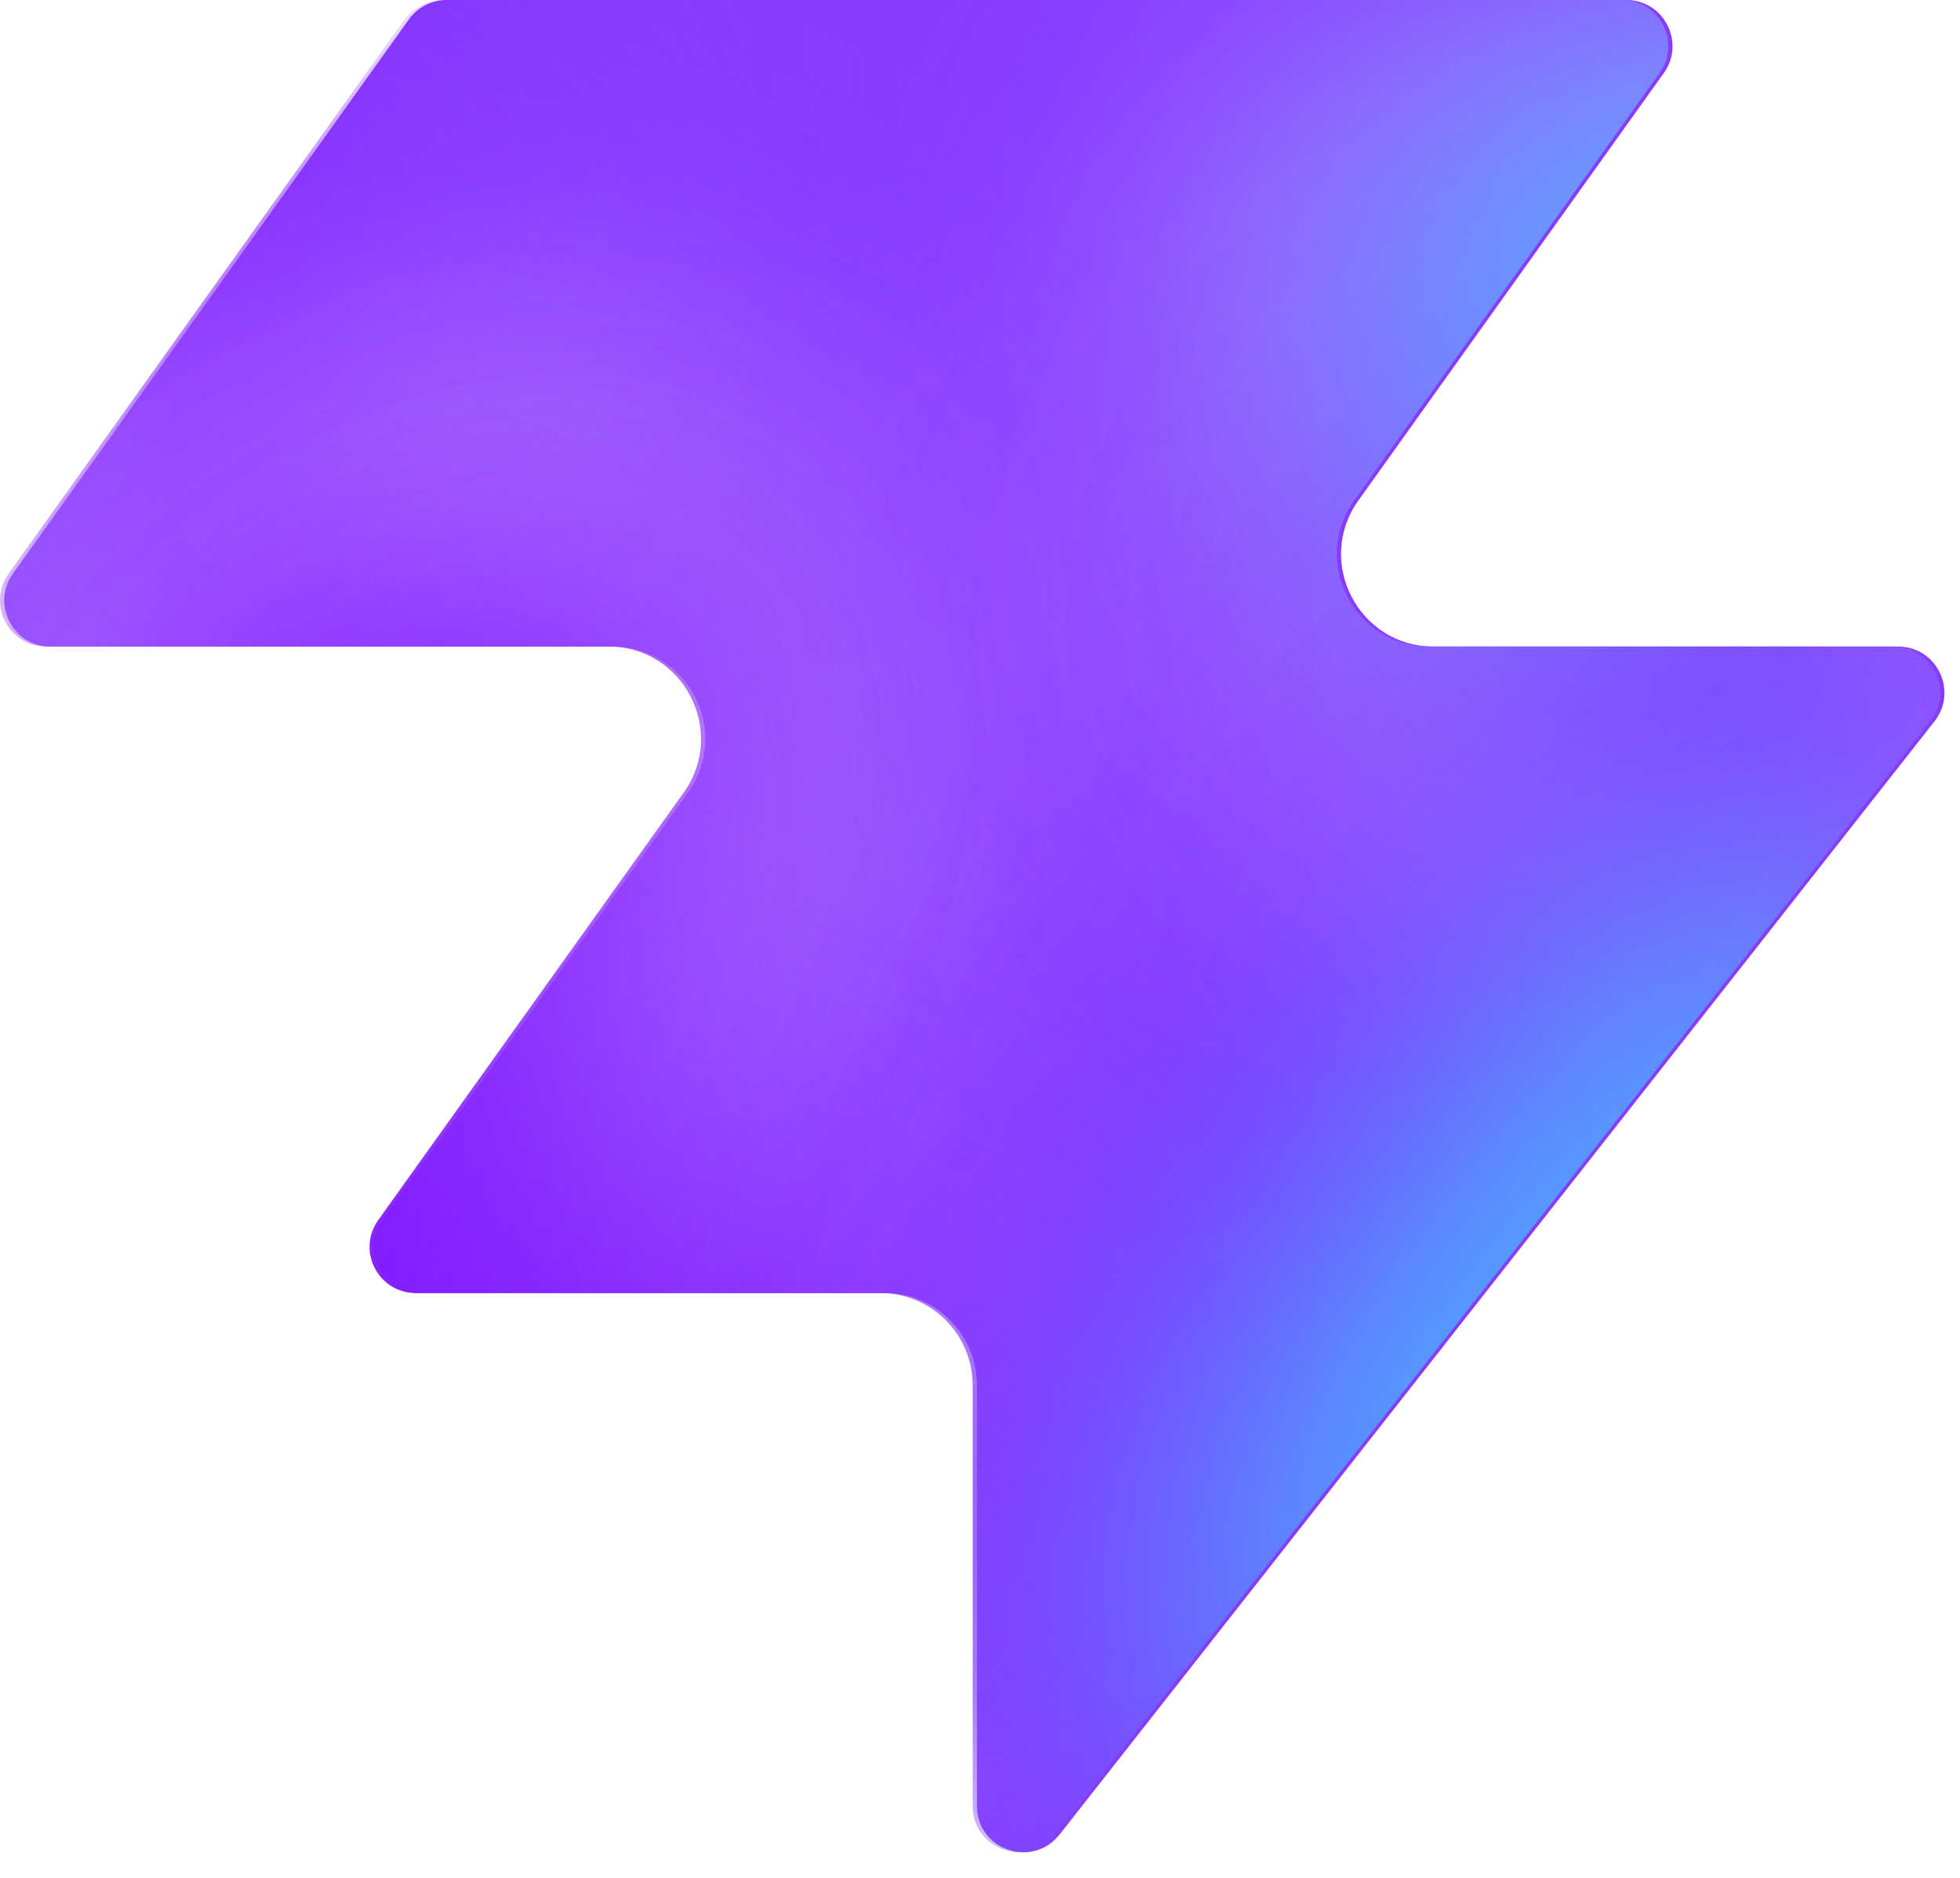
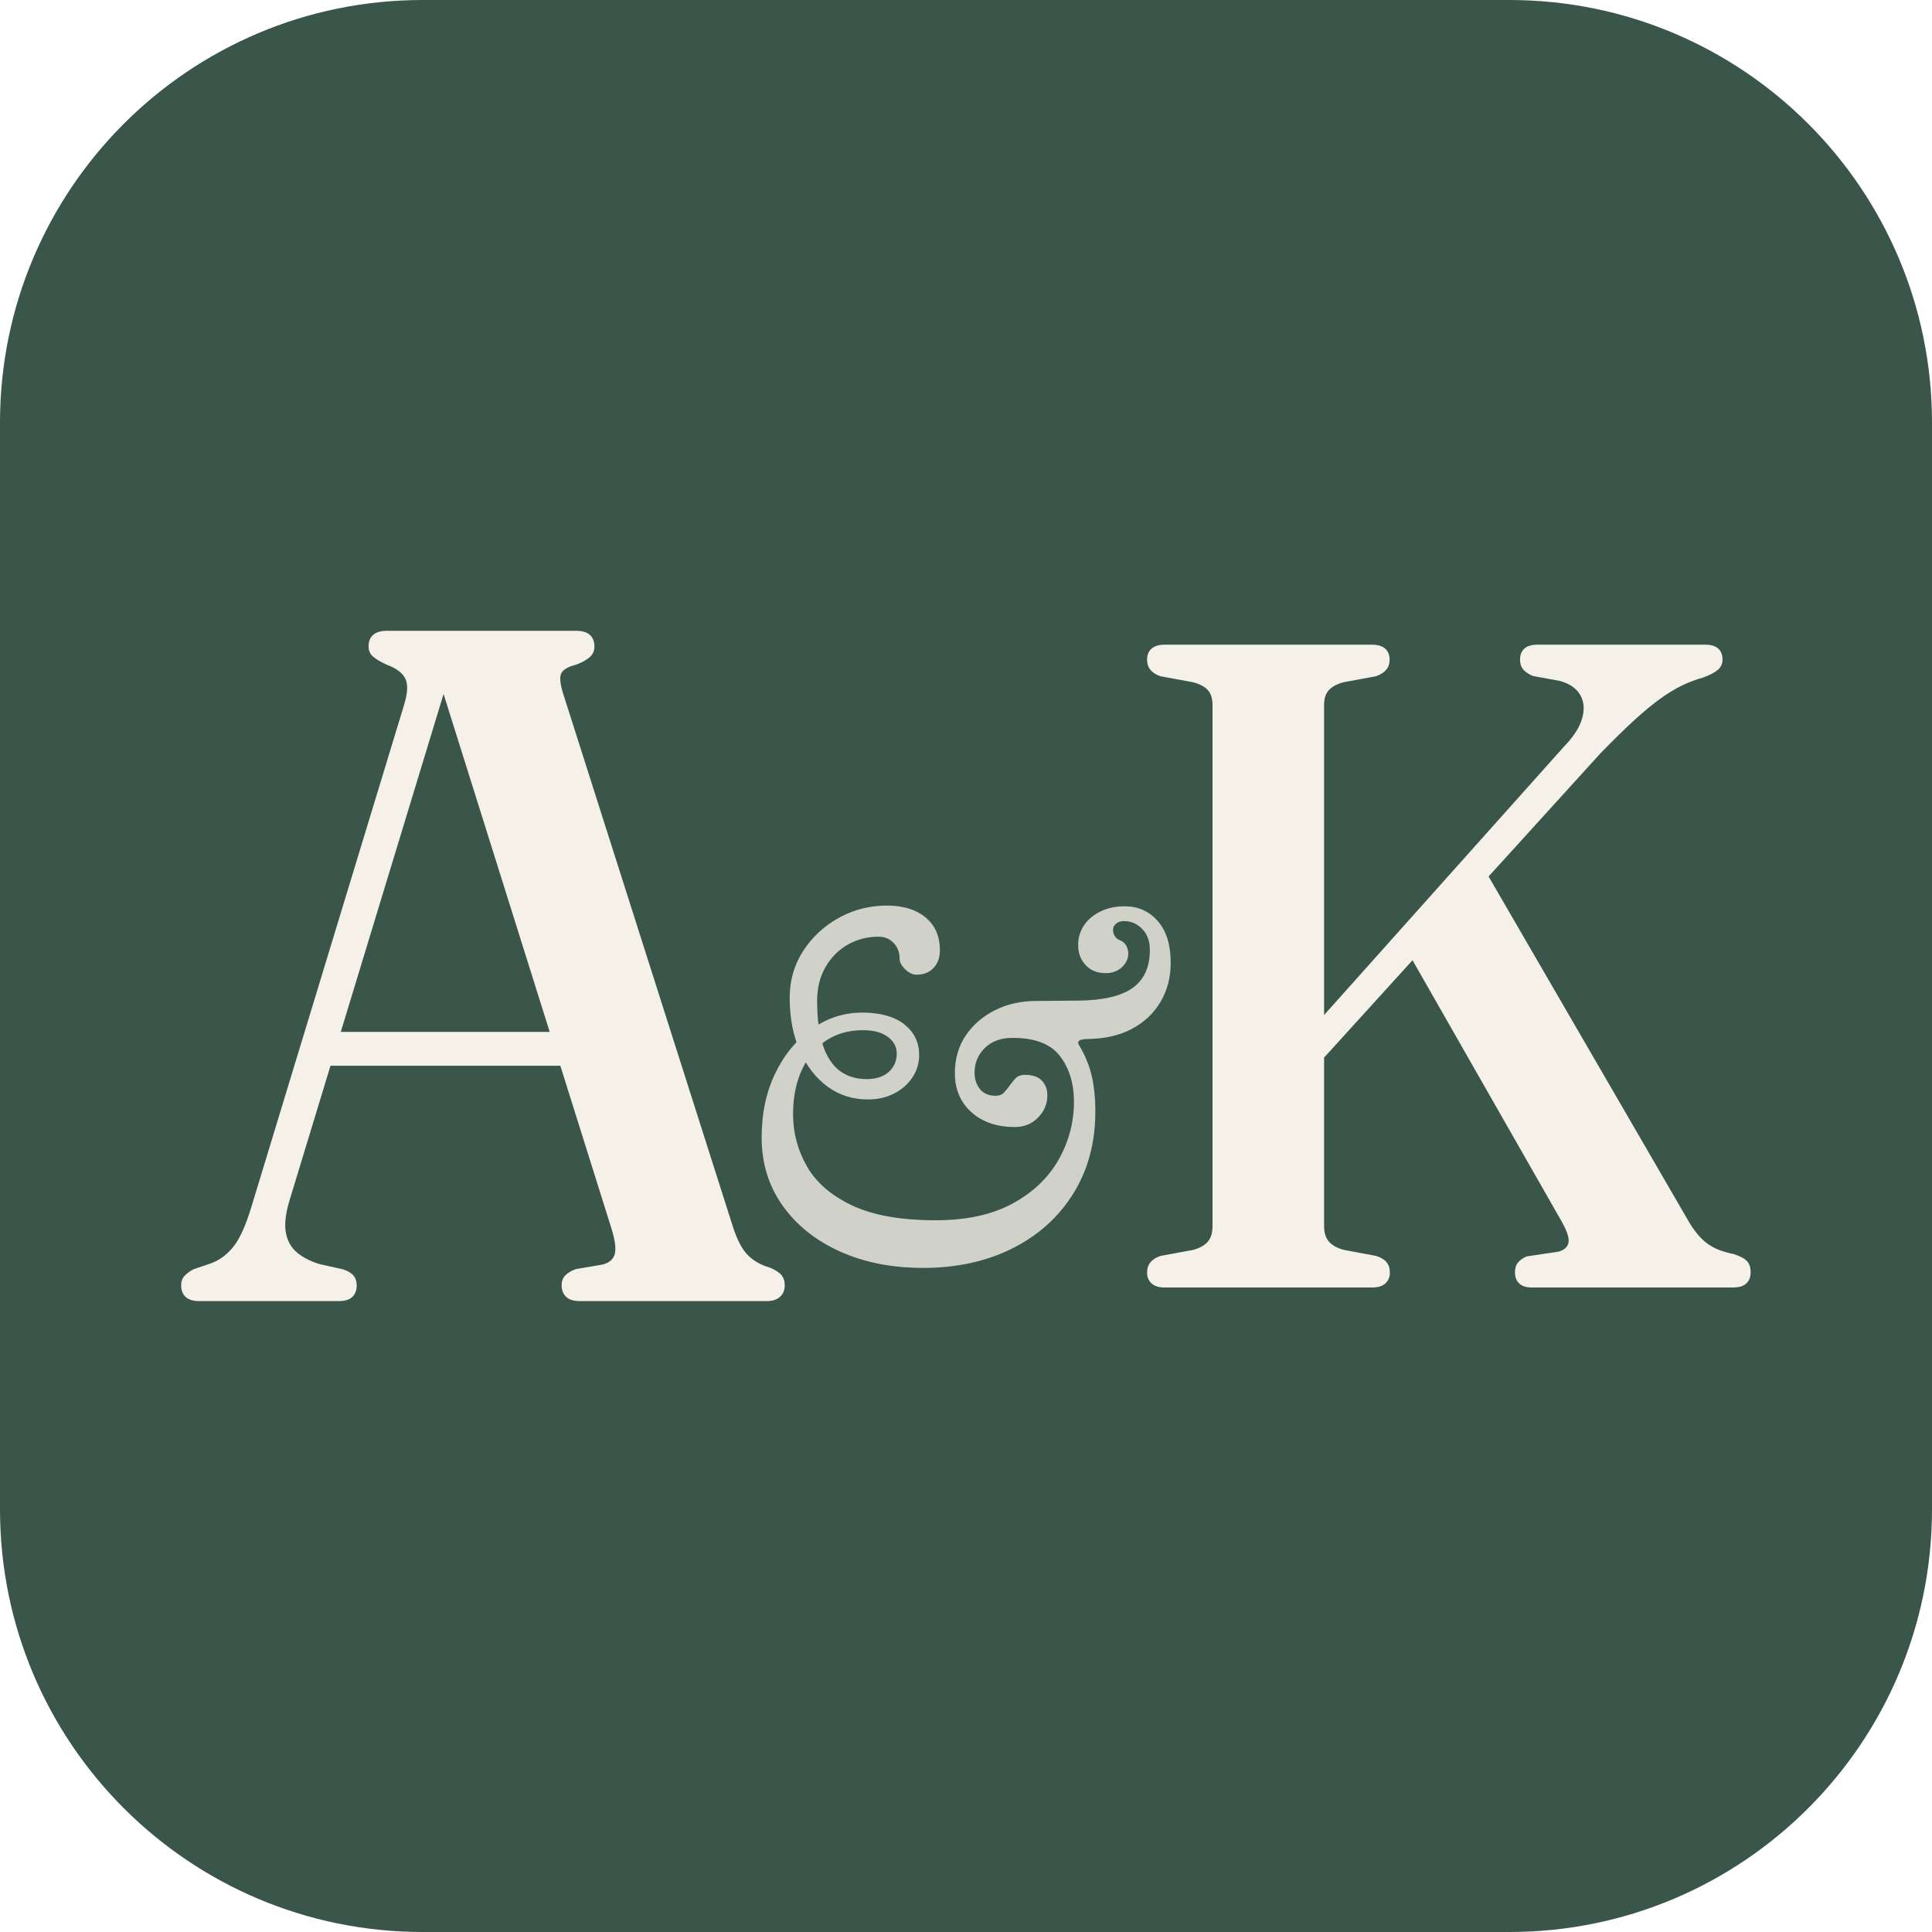
- <svg xmlns="http://www.w3.org/2000/svg" width="48" height="46" fill="none" viewBox="0 0 48 46">
-   <path fill="#863bff" d="M25.946 44.938c-.664.845-2.021.375-2.021-.698V33.937a2.26 2.26 0 0 0-2.262-2.262H10.287c-.92 0-1.456-1.04-.92-1.788l7.48-10.471c1.07-1.497 0-3.578-1.842-3.578H1.237c-.92 0-1.456-1.04-.92-1.788L10.013.474c.214-.297.556-.474.92-.474h28.894c.92 0 1.456 1.04.92 1.788l-7.48 10.471c-1.07 1.498 0 3.579 1.842 3.579h11.377c.943 0 1.473 1.088.89 1.83L25.947 44.94z" style="fill:#863bff;fill:color(display-p3 .525 .23 1);fill-opacity:1" />
-   <mask id="a" width="48" height="46" x="0" y="0" maskUnits="userSpaceOnUse" style="mask-type:alpha">
-     <path fill="#000" d="M25.842 44.938c-.664.844-2.021.375-2.021-.698V33.937a2.26 2.26 0 0 0-2.262-2.262H10.183c-.92 0-1.456-1.04-.92-1.788l7.48-10.471c1.07-1.498 0-3.579-1.842-3.579H1.133c-.92 0-1.456-1.04-.92-1.787L9.91.473c.214-.297.556-.474.92-.474h28.894c.92 0 1.456 1.04.92 1.788l-7.48 10.471c-1.07 1.498 0 3.578 1.842 3.578h11.377c.943 0 1.473 1.088.89 1.832L25.843 44.94z" style="fill:#000;fill-opacity:1" />
-   </mask>
-   <g mask="url(#a)">
-     <g filter="url(#b)">
-       <ellipse cx="5.508" cy="14.704" fill="#ede6ff" rx="5.508" ry="14.704" style="fill:#ede6ff;fill:color(display-p3 .927 .903 1);fill-opacity:1" transform="matrix(.00324 1 1 -.00324 -4.47 31.516)" />
-     </g>
-     <g filter="url(#c)">
-       <ellipse cx="10.399" cy="29.851" fill="#ede6ff" rx="10.399" ry="29.851" style="fill:#ede6ff;fill:color(display-p3 .927 .903 1);fill-opacity:1" transform="matrix(.00324 1 1 -.00324 -39.328 7.883)" />
-     </g>
-     <g filter="url(#d)">
-       <ellipse cx="5.508" cy="30.487" fill="#7e14ff" rx="5.508" ry="30.487" style="fill:#7e14ff;fill:color(display-p3 .492 .077 1);fill-opacity:1" transform="rotate(89.814 -25.913 -14.639)scale(1 -1)" />
-     </g>
-     <g filter="url(#e)">
-       <ellipse cx="5.508" cy="30.599" fill="#7e14ff" rx="5.508" ry="30.599" style="fill:#7e14ff;fill:color(display-p3 .492 .077 1);fill-opacity:1" transform="rotate(89.814 -32.644 -3.334)scale(1 -1)" />
-     </g>
-     <g filter="url(#f)">
-       <ellipse cx="5.508" cy="30.599" fill="#7e14ff" rx="5.508" ry="30.599" style="fill:#7e14ff;fill:color(display-p3 .492 .077 1);fill-opacity:1" transform="matrix(.00324 1 1 -.00324 -34.34 30.47)" />
-     </g>
-     <g filter="url(#g)">
-       <ellipse cx="14.072" cy="22.078" fill="#ede6ff" rx="14.072" ry="22.078" style="fill:#ede6ff;fill:color(display-p3 .927 .903 1);fill-opacity:1" transform="rotate(93.35 24.506 48.493)scale(-1 1)" />
-     </g>
-     <g filter="url(#h)">
-       <ellipse cx="3.47" cy="21.501" fill="#7e14ff" rx="3.47" ry="21.501" style="fill:#7e14ff;fill:color(display-p3 .492 .077 1);fill-opacity:1" transform="rotate(89.009 28.708 47.59)scale(-1 1)" />
-     </g>
-     <g filter="url(#i)">
-       <ellipse cx="3.47" cy="21.501" fill="#7e14ff" rx="3.47" ry="21.501" style="fill:#7e14ff;fill:color(display-p3 .492 .077 1);fill-opacity:1" transform="rotate(89.009 28.708 47.59)scale(-1 1)" />
-     </g>
-     <g filter="url(#j)">
-       <ellipse cx=".387" cy="8.972" fill="#7e14ff" rx="4.407" ry="29.108" style="fill:#7e14ff;fill:color(display-p3 .492 .077 1);fill-opacity:1" transform="rotate(39.51 .387 8.972)" />
-     </g>
-     <g filter="url(#k)">
-       <ellipse cx="47.523" cy="-6.092" fill="#7e14ff" rx="4.407" ry="29.108" style="fill:#7e14ff;fill:color(display-p3 .492 .077 1);fill-opacity:1" transform="rotate(37.892 47.523 -6.092)" />
-     </g>
-     <g filter="url(#l)">
-       <ellipse cx="41.412" cy="6.333" fill="#47bfff" rx="5.971" ry="9.665" style="fill:#47bfff;fill:color(display-p3 .28 .748 1);fill-opacity:1" transform="rotate(37.892 41.412 6.333)" />
-     </g>
-     <g filter="url(#m)">
-       <ellipse cx="-1.879" cy="38.332" fill="#7e14ff" rx="4.407" ry="29.108" style="fill:#7e14ff;fill:color(display-p3 .492 .077 1);fill-opacity:1" transform="rotate(37.892 -1.88 38.332)" />
-     </g>
-     <g filter="url(#n)">
-       <ellipse cx="-1.879" cy="38.332" fill="#7e14ff" rx="4.407" ry="29.108" style="fill:#7e14ff;fill:color(display-p3 .492 .077 1);fill-opacity:1" transform="rotate(37.892 -1.88 38.332)" />
-     </g>
-     <g filter="url(#o)">
-       <ellipse cx="35.651" cy="29.907" fill="#7e14ff" rx="4.407" ry="29.108" style="fill:#7e14ff;fill:color(display-p3 .492 .077 1);fill-opacity:1" transform="rotate(37.892 35.651 29.907)" />
-     </g>
-     <g filter="url(#p)">
-       <ellipse cx="38.418" cy="32.4" fill="#47bfff" rx="5.971" ry="15.297" style="fill:#47bfff;fill:color(display-p3 .28 .748 1);fill-opacity:1" transform="rotate(37.892 38.418 32.4)" />
-     </g>
-   </g>
-   <defs>
-     <filter id="b" width="60.045" height="41.654" x="-19.77" y="16.149" color-interpolation-filters="sRGB" filterUnits="userSpaceOnUse">
-       <feFlood flood-opacity="0" result="BackgroundImageFix" />
-       <feBlend in="SourceGraphic" in2="BackgroundImageFix" result="shape" />
-       <feGaussianBlur result="effect1_foregroundBlur_2002_17158" stdDeviation="7.659" />
-     </filter>
-     <filter id="c" width="90.34" height="51.437" x="-54.613" y="-7.533" color-interpolation-filters="sRGB" filterUnits="userSpaceOnUse">
-       <feFlood flood-opacity="0" result="BackgroundImageFix" />
-       <feBlend in="SourceGraphic" in2="BackgroundImageFix" result="shape" />
-       <feGaussianBlur result="effect1_foregroundBlur_2002_17158" stdDeviation="7.659" />
-     </filter>
-     <filter id="d" width="79.355" height="29.4" x="-49.64" y="2.03" color-interpolation-filters="sRGB" filterUnits="userSpaceOnUse">
-       <feFlood flood-opacity="0" result="BackgroundImageFix" />
-       <feBlend in="SourceGraphic" in2="BackgroundImageFix" result="shape" />
-       <feGaussianBlur result="effect1_foregroundBlur_2002_17158" stdDeviation="4.596" />
-     </filter>
-     <filter id="e" width="79.579" height="29.4" x="-45.045" y="20.029" color-interpolation-filters="sRGB" filterUnits="userSpaceOnUse">
-       <feFlood flood-opacity="0" result="BackgroundImageFix" />
-       <feBlend in="SourceGraphic" in2="BackgroundImageFix" result="shape" />
-       <feGaussianBlur result="effect1_foregroundBlur_2002_17158" stdDeviation="4.596" />
-     </filter>
-     <filter id="f" width="79.579" height="29.4" x="-43.513" y="21.178" color-interpolation-filters="sRGB" filterUnits="userSpaceOnUse">
-       <feFlood flood-opacity="0" result="BackgroundImageFix" />
-       <feBlend in="SourceGraphic" in2="BackgroundImageFix" result="shape" />
-       <feGaussianBlur result="effect1_foregroundBlur_2002_17158" stdDeviation="4.596" />
-     </filter>
-     <filter id="g" width="74.749" height="58.852" x="15.756" y="-17.901" color-interpolation-filters="sRGB" filterUnits="userSpaceOnUse">
-       <feFlood flood-opacity="0" result="BackgroundImageFix" />
-       <feBlend in="SourceGraphic" in2="BackgroundImageFix" result="shape" />
-       <feGaussianBlur result="effect1_foregroundBlur_2002_17158" stdDeviation="7.659" />
-     </filter>
-     <filter id="h" width="61.377" height="25.362" x="23.548" y="2.284" color-interpolation-filters="sRGB" filterUnits="userSpaceOnUse">
-       <feFlood flood-opacity="0" result="BackgroundImageFix" />
-       <feBlend in="SourceGraphic" in2="BackgroundImageFix" result="shape" />
-       <feGaussianBlur result="effect1_foregroundBlur_2002_17158" stdDeviation="4.596" />
-     </filter>
-     <filter id="i" width="61.377" height="25.362" x="23.548" y="2.284" color-interpolation-filters="sRGB" filterUnits="userSpaceOnUse">
-       <feFlood flood-opacity="0" result="BackgroundImageFix" />
-       <feBlend in="SourceGraphic" in2="BackgroundImageFix" result="shape" />
-       <feGaussianBlur result="effect1_foregroundBlur_2002_17158" stdDeviation="4.596" />
-     </filter>
-     <filter id="j" width="56.045" height="63.649" x="-27.636" y="-22.853" color-interpolation-filters="sRGB" filterUnits="userSpaceOnUse">
-       <feFlood flood-opacity="0" result="BackgroundImageFix" />
-       <feBlend in="SourceGraphic" in2="BackgroundImageFix" result="shape" />
-       <feGaussianBlur result="effect1_foregroundBlur_2002_17158" stdDeviation="4.596" />
-     </filter>
-     <filter id="k" width="54.814" height="64.646" x="20.116" y="-38.415" color-interpolation-filters="sRGB" filterUnits="userSpaceOnUse">
-       <feFlood flood-opacity="0" result="BackgroundImageFix" />
-       <feBlend in="SourceGraphic" in2="BackgroundImageFix" result="shape" />
-       <feGaussianBlur result="effect1_foregroundBlur_2002_17158" stdDeviation="4.596" />
-     </filter>
-     <filter id="l" width="33.541" height="35.313" x="24.641" y="-11.323" color-interpolation-filters="sRGB" filterUnits="userSpaceOnUse">
-       <feFlood flood-opacity="0" result="BackgroundImageFix" />
-       <feBlend in="SourceGraphic" in2="BackgroundImageFix" result="shape" />
-       <feGaussianBlur result="effect1_foregroundBlur_2002_17158" stdDeviation="4.596" />
-     </filter>
-     <filter id="m" width="54.814" height="64.646" x="-29.286" y="6.009" color-interpolation-filters="sRGB" filterUnits="userSpaceOnUse">
-       <feFlood flood-opacity="0" result="BackgroundImageFix" />
-       <feBlend in="SourceGraphic" in2="BackgroundImageFix" result="shape" />
-       <feGaussianBlur result="effect1_foregroundBlur_2002_17158" stdDeviation="4.596" />
-     </filter>
-     <filter id="n" width="54.814" height="64.646" x="-29.286" y="6.009" color-interpolation-filters="sRGB" filterUnits="userSpaceOnUse">
-       <feFlood flood-opacity="0" result="BackgroundImageFix" />
-       <feBlend in="SourceGraphic" in2="BackgroundImageFix" result="shape" />
-       <feGaussianBlur result="effect1_foregroundBlur_2002_17158" stdDeviation="4.596" />
-     </filter>
-     <filter id="o" width="54.814" height="64.646" x="8.244" y="-2.416" color-interpolation-filters="sRGB" filterUnits="userSpaceOnUse">
-       <feFlood flood-opacity="0" result="BackgroundImageFix" />
-       <feBlend in="SourceGraphic" in2="BackgroundImageFix" result="shape" />
-       <feGaussianBlur result="effect1_foregroundBlur_2002_17158" stdDeviation="4.596" />
-     </filter>
-     <filter id="p" width="39.409" height="43.623" x="18.713" y="10.588" color-interpolation-filters="sRGB" filterUnits="userSpaceOnUse">
-       <feFlood flood-opacity="0" result="BackgroundImageFix" />
-       <feBlend in="SourceGraphic" in2="BackgroundImageFix" result="shape" />
-       <feGaussianBlur result="effect1_foregroundBlur_2002_17158" stdDeviation="4.596" />
-     </filter>
-   </defs>
+ <svg xmlns="http://www.w3.org/2000/svg" viewBox="0 0 64 64">
+   <rect width="64" height="64" rx="14" fill="#3a564b" />
+   <path fill="#f5f1e8" transform="translate(6.02 43.10) scale(0.01586 -0.01586)" d="M284.75 562.25H830.75L835 491.5H280.25ZM365.5 32.75Q365.5 17.75 356.5 8.875Q347.5 0 328.25 0H35.75Q17.25 0 8.0 8.875Q-1.25 17.75 -1.25 32.75Q-1.25 44.75 5.625 52.375Q12.5 60 24.75 66.5L62.25 79.25Q89 89.5 108.75 114.625Q128.5 139.75 146.5 200L464.25 1244.75Q475.75 1281.75 467.125 1299.875Q458.5 1318 428.5 1329Q409.5 1337.75 399.875 1345.875Q390.25 1354 390.25 1367.25Q390.25 1383.5 400.125 1391.75Q410 1400 428.5 1400H824Q842.75 1400 852.375 1391.5Q862 1383 862 1367.25Q862 1354.25 852.875 1345.625Q843.75 1337 824.5 1329.5Q798.5 1323 792.75 1311.25Q787 1299.5 796.75 1268.5L1150.75 156.75Q1164 115 1181.75 96.625Q1199.5 78.25 1228.75 69.75Q1245.75 62.5 1252.625 54.25Q1259.5 46 1259.5 32.75Q1259.5 18.5 1250.0 9.25Q1240.5 0 1221.5 0H831.25Q812.25 0 802.875 8.875Q793.5 17.75 793.5 32.75Q793.5 46 801.25 53.75Q809 61.5 823 66.75L878.75 76.25Q899.75 81.5 904.375 98.0Q909 114.5 897.75 151L537.25 1298.75L563.25 1321.75L224.75 209Q213 169.75 217.375 143.75Q221.75 117.75 240.125 102.0Q258.5 86.25 287.75 77.25L337.25 66.25Q352.5 61 359.0 53.0Q365.5 45 365.5 32.75Z" />
+   <path fill="#f5f1e8" opacity="0.8" transform="translate(23.78 41.76) scale(0.01638 -0.01638)" d="M414.74 -14.71Q320.03 -14.71 246.305 18.79Q172.58 52.29 130.565 111.79Q88.55 171.29 88.55 249.29Q88.55 322 116.21 379.08Q143.87 436.16 191.11 469.385Q238.35 502.61 296.09 501.61Q349.279 500.61 378.199 476.95Q407.119 453.29 407.119 416Q407.119 391 393.539 370.565Q379.959 350.13 356.59 338.05Q333.22 325.97 303.35 325.97Q257.19 325.97 221.74 351.97Q186.29 377.97 165.775 424.325Q145.26 470.68 145.26 531.68Q145.26 584.55 172.985 626.985Q200.71 669.42 246.45 694.21Q292.19 719 346.09 718Q393.569 717 421.309 693.035Q449.049 669.07 449.049 627.591Q449.049 605.561 436.179 591.901Q423.309 578.241 401.859 578.241Q390.279 578.241 378.909 589.111Q367.539 599.981 367.539 611.141Q367.539 629.881 355.445 642.49Q343.35 655.1 325.19 655.1Q290.45 655.1 262.305 638.825Q234.16 622.55 217.45 593.275Q200.74 564 200.74 525Q200.74 367.13 301.35 367.13Q329.22 367.13 345.51 381.565Q361.8 396 361.8 419Q361.8 439.29 343.525 452.66Q325.249 466.03 294.249 466.03Q228.38 466.03 190.235 418.625Q152.09 371.22 152.09 295.669Q152.09 239.989 179.959 190.939Q207.829 141.889 271.184 111.759Q334.539 81.629 440.93 81.629Q533.32 81.629 595.45 115.164Q657.58 148.699 688.87 203.72Q720.16 258.74 720.16 321.42Q720.16 377.07 691.565 414.055Q662.97 451.041 594.42 450.461Q560.13 450.171 539.6 429.721Q519.07 409.271 519.07 379.981Q519.07 360.981 529.81 347.206Q540.55 333.431 562.13 333.431Q572.55 333.431 578.42 339.656Q584.29 345.881 589.45 353.171Q595.32 361.171 601.755 368.446Q608.19 375.721 621.03 375.721Q644.9 375.721 655.98 363.286Q667.06 350.851 666.35 332.561Q665.64 307.371 647.045 288.791Q628.45 270.211 600.71 270.211Q546.1 270.211 512.715 300.226Q479.331 330.241 479.331 379.111Q479.331 423.07 501.635 455.745Q523.94 488.42 561.115 506.775Q598.29 525.13 643.61 525.13L728.58 525.84Q803.93 526.55 838.785 551.47Q873.64 576.39 873.64 628.26Q873.64 655.13 858.125 670.905Q842.61 686.68 821.35 686.68Q811.03 686.68 805.095 681.325Q799.16 675.97 799.16 668.97Q799.16 662.26 802.805 656.26Q806.45 650.26 814.16 647.39Q822.45 643.94 826.24 636.36Q830.03 628.78 830.03 620.91Q830.03 605.461 817.16 593.431Q804.29 581.401 784.1 581.401Q758.65 581.401 743.505 597.996Q728.36 614.591 728.65 639.171Q728.65 660.041 740.15 677.57Q751.65 695.1 773.165 705.84Q794.68 716.58 822.87 716.58Q863.45 716.58 889.625 686.79Q915.8 657 915.8 602.36Q915.8 557.65 894.959 522.845Q874.119 488.041 836.794 468.446Q799.469 448.851 748.239 448.271Q734.439 447.981 730.569 444.626Q726.699 441.271 730.699 435.271Q748.959 404.751 756.169 373.2Q763.38 341.65 763.38 301.16Q763.38 207.13 718.8 135.63Q674.22 64.13 595.56 24.71Q516.9 -14.71 414.74 -14.71Z" />
+   <path fill="#f5f1e8" transform="translate(37.01 42.65) scale(0.01521 -0.01521)" d="M377.5 511.75 972.75 1177.75Q1004.5 1210.5 1012.625 1239.75Q1020.75 1269 1008.375 1290.5Q996 1312 964.5 1321L905.75 1331.75Q891.5 1337.5 884.375 1345.875Q877.25 1354.25 877.25 1367.5Q877.25 1383 886.75 1391.5Q896.25 1400 914.75 1400H1280.75Q1299.75 1400 1309.0 1391.5Q1318.25 1383 1318.25 1367.5Q1318.25 1354 1308.125 1345.25Q1298 1336.5 1276.25 1328.5Q1252.5 1322 1230.25 1311.25Q1208 1300.5 1182.875 1282.5Q1157.75 1264.5 1126.25 1235.75Q1094.75 1207 1052.5 1163.5L401 446.25ZM620.25 752.75 796.25 916.75 1242.75 147Q1262.25 112.75 1284.375 96.25Q1306.5 79.75 1342 73Q1363.25 66.25 1371.375 57.625Q1379.5 49 1379.5 33.25Q1379.5 17.5 1370.0 8.75Q1360.5 0 1341 0H903.25Q884.75 0 875.5 8.75Q866.25 17.5 866.25 33.25Q866.25 46.75 873.125 54.75Q880 62.75 892 67.75L960.75 78Q979.75 83 982.75 97.75Q985.75 112.5 967.5 144.5ZM450.5 133.75Q450.5 112.25 460.75 100.25Q471 88.25 493 82L564 68.75Q579.25 63.75 586.5 55.125Q593.75 46.5 593.75 32.75Q593.75 17.75 584.0 8.875Q574.25 0 555.25 0H103.25Q84.75 0 74.875 8.75Q65 17.5 65 32.75Q65 58.75 94.25 68.75L165 81.75Q187.5 88 197.5 100.0Q207.5 112 207.5 133.75V1268.75Q207.5 1289.5 197.5 1300.875Q187.5 1312.25 165 1318.25L94.25 1331.25Q65 1341.25 65 1367.25Q65 1383 74.875 1391.5Q84.75 1400 103.25 1400H555Q574 1400 583.625 1391.25Q593.25 1382.5 593.25 1367.25Q593.25 1341.75 563.5 1331.25L493 1318.25Q471 1312.25 460.75 1300.875Q450.5 1289.5 450.5 1268.75Z" />
</svg>
